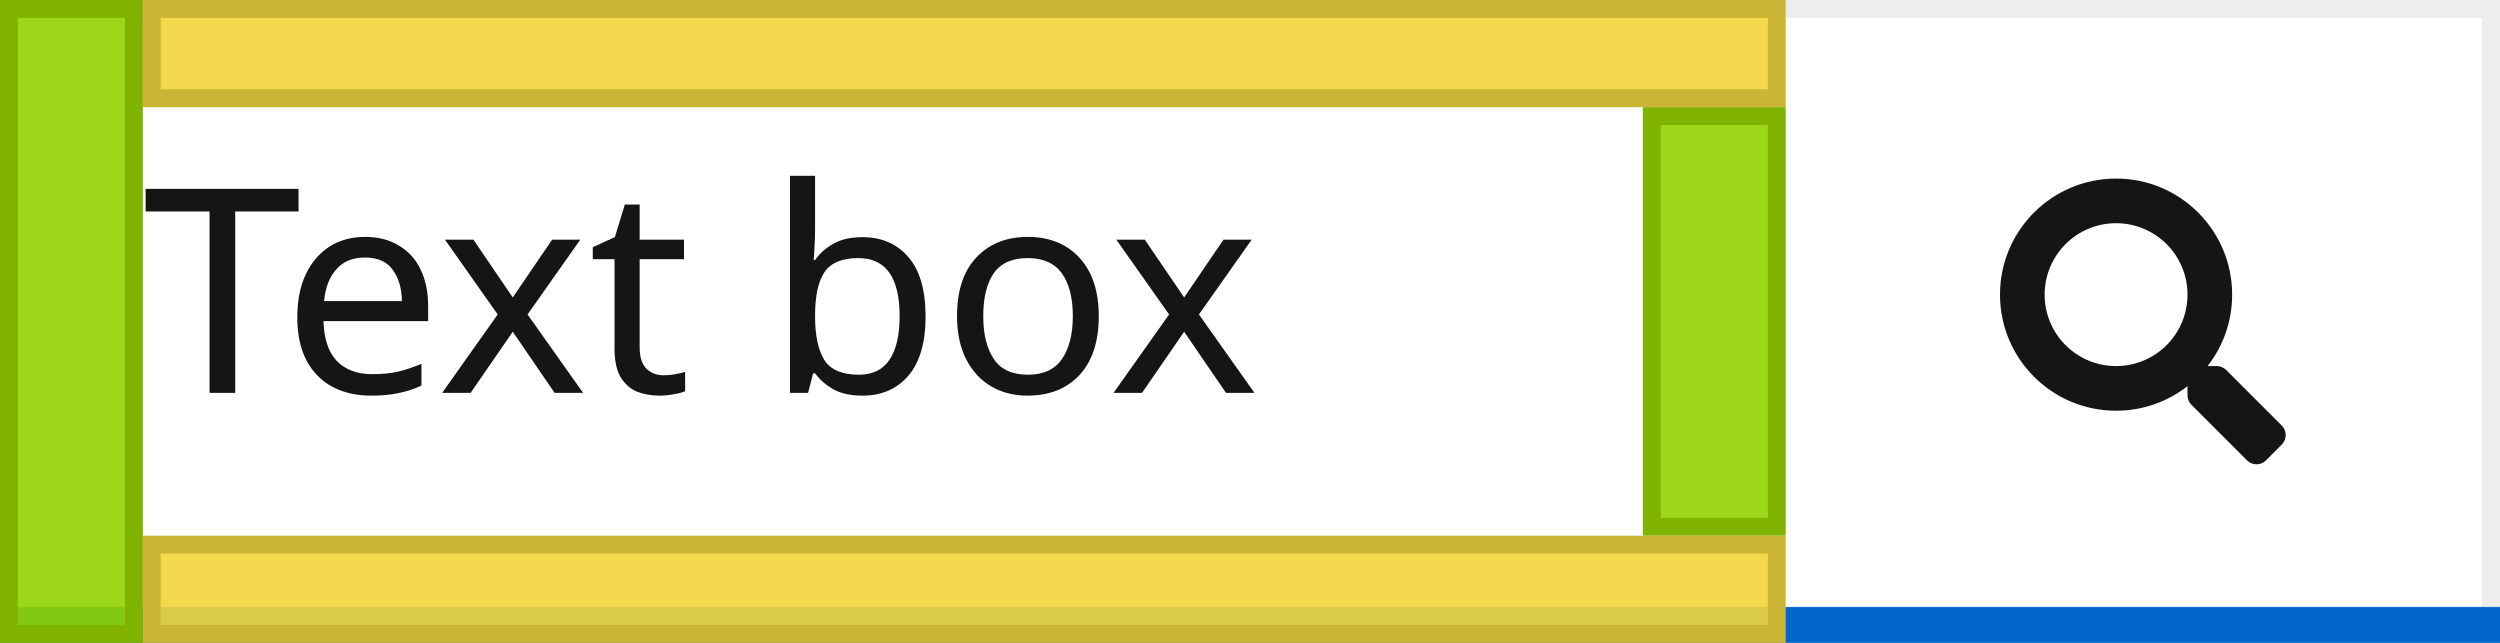
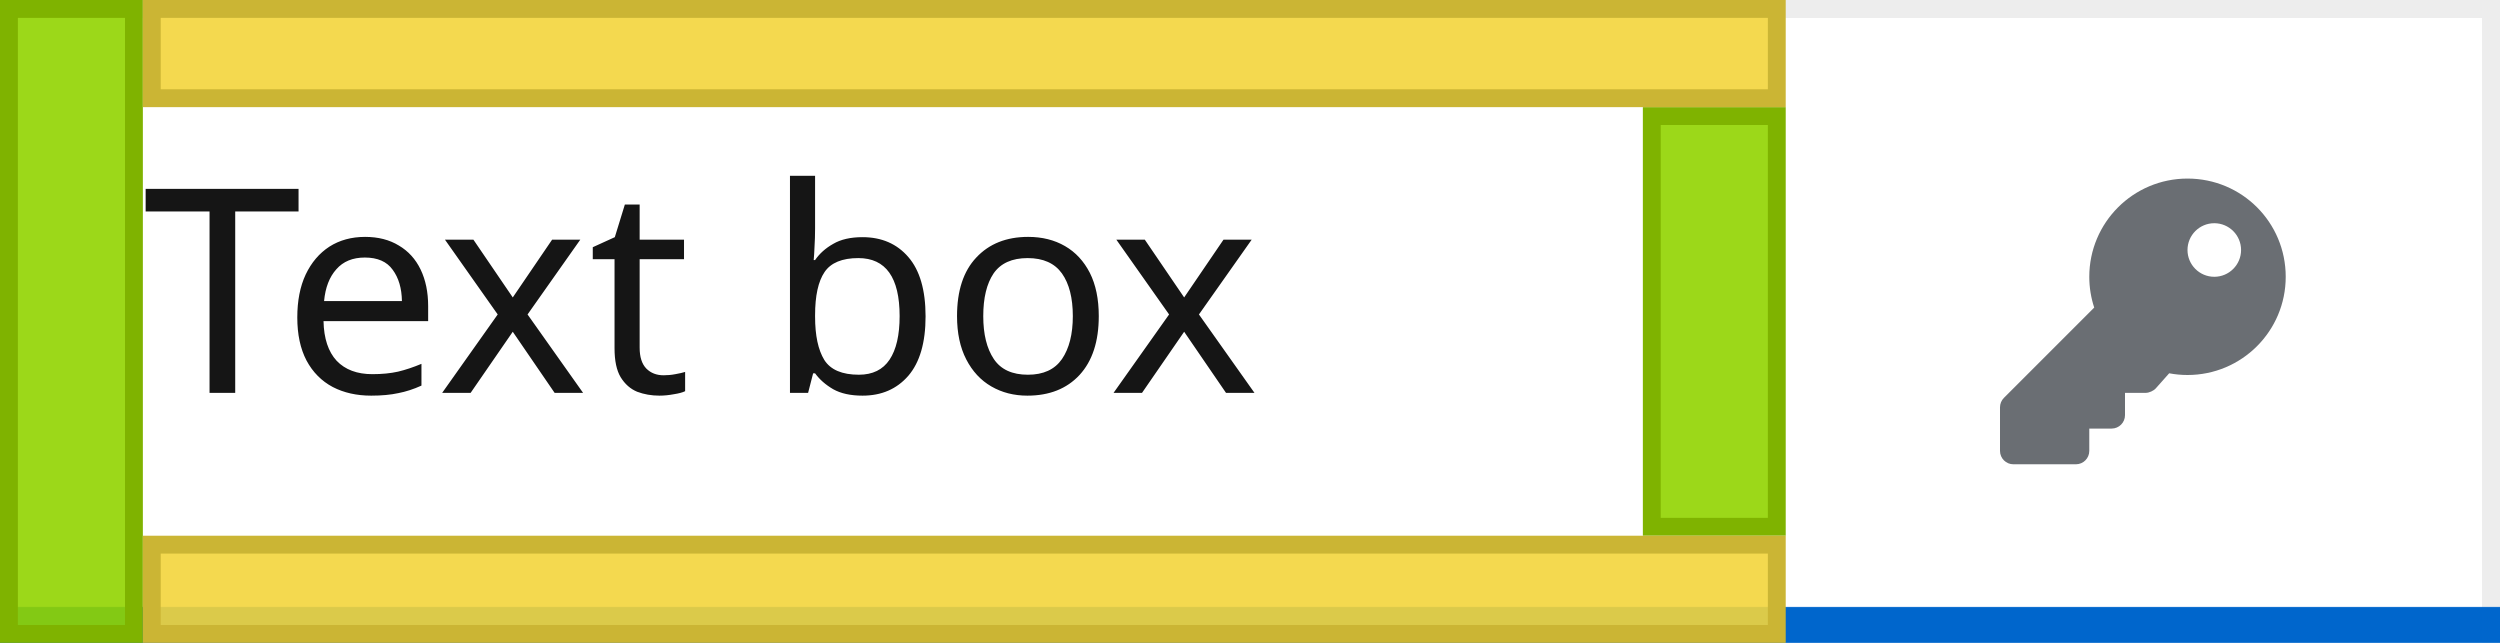
<svg xmlns="http://www.w3.org/2000/svg" xmlns:xlink="http://www.w3.org/1999/xlink" width="140px" height="36px" viewBox="0 0 140 36" version="1.1">
  <defs>
    <rect id="path-1" x="0" y="2.84217094e-14" width="140" height="36" />
    <filter x="-0.7%" y="-2.8%" width="101.4%" height="105.6%" filterUnits="objectBoundingBox" id="filter-2">
      <feOffset dx="1" dy="0" in="SourceAlpha" result="shadowOffsetInner1" />
      <feComposite in="shadowOffsetInner1" in2="SourceAlpha" operator="arithmetic" k2="-1" k3="1" result="shadowInnerInner1" />
      <feColorMatrix values="0 0 0 0 0.929   0 0 0 0 0.929   0 0 0 0 0.929  0 0 0 1 0" type="matrix" in="shadowInnerInner1" result="shadowMatrixInner1" />
      <feOffset dx="-1" dy="0" in="SourceAlpha" result="shadowOffsetInner2" />
      <feComposite in="shadowOffsetInner2" in2="SourceAlpha" operator="arithmetic" k2="-1" k3="1" result="shadowInnerInner2" />
      <feColorMatrix values="0 0 0 0 0.929   0 0 0 0 0.929   0 0 0 0 0.929  0 0 0 1 0" type="matrix" in="shadowInnerInner2" result="shadowMatrixInner2" />
      <feOffset dx="0" dy="1" in="SourceAlpha" result="shadowOffsetInner3" />
      <feComposite in="shadowOffsetInner3" in2="SourceAlpha" operator="arithmetic" k2="-1" k3="1" result="shadowInnerInner3" />
      <feColorMatrix values="0 0 0 0 0.929   0 0 0 0 0.929   0 0 0 0 0.929  0 0 0 1 0" type="matrix" in="shadowInnerInner3" result="shadowMatrixInner3" />
      <feOffset dx="0" dy="-2" in="SourceAlpha" result="shadowOffsetInner4" />
      <feComposite in="shadowOffsetInner4" in2="SourceAlpha" operator="arithmetic" k2="-1" k3="1" result="shadowInnerInner4" />
      <feColorMatrix values="0 0 0 0 0   0 0 0 0 0.4   0 0 0 0 0.8  0 0 0 1 0" type="matrix" in="shadowInnerInner4" result="shadowMatrixInner4" />
      <feMerge>
        <feMergeNode in="shadowMatrixInner1" />
        <feMergeNode in="shadowMatrixInner2" />
        <feMergeNode in="shadowMatrixInner3" />
        <feMergeNode in="shadowMatrixInner4" />
      </feMerge>
    </filter>
  </defs>
  <g id="Form-Inputs" stroke="none" stroke-width="1" fill="none" fill-rule="evenodd">
    <g id="Forms-/-2.-Text-Box-/-With-Icon-/-3.-Active">
      <g id="Background">
        <use fill="#FFFFFF" fill-rule="evenodd" xlink:href="#path-1" />
        <use fill="black" fill-opacity="1" filter="url(#filter-2)" xlink:href="#path-1" />
      </g>
      <text id="✏️-Content" font-family="RedHatText-Regular, Red Hat Text" font-size="16" font-weight="normal" line-spacing="24" fill="#151515">
        <tspan x="8" y="22">Text box</tspan>
      </text>
      <g id="📐-Padding" fill-opacity="0.9">
        <g id="Spacer-/-Horizontal-/-2.-pf-global--spacer--sm-(8px)" fill="#92D400" stroke="#7FB300">
          <rect id="Rectangle-Copy" x="0.5" y="0.5" width="7" height="35" />
        </g>
        <g id="Spacer-/-Horizontal-/-2.-pf-global--spacer--sm-(8px)" transform="translate(92, 6)" fill="#92D400" stroke="#7FB300">
          <rect id="Rectangle-Copy" x="0.5" y="0.5" width="7" height="23" />
        </g>
        <g id="Spacer-/-Vertical-/-8.-pf-global--spacer--form-element-(6px)" transform="translate(8, 30)" fill="#F3D53C" stroke="#CBB534">
          <rect id="Rectangle" x="0.5" y="0.5" width="91" height="5" />
        </g>
        <g id="Spacer-/-Vertical-/-8.-pf-global--spacer--form-element-(6px)" transform="translate(8, 0)" fill="#F3D53C" stroke="#CBB534">
          <rect id="Rectangle" x="0.5" y="0.5" width="91" height="5" />
        </g>
      </g>
-       <g id="Icons/1.-Size-md/Actions/search" transform="translate(112, 10)" fill="#151515">
-         <path d="M14.894,15.781 L15.778,14.897 C16.072,14.603 16.072,14.128 15.781,13.834 L12.666,10.719 C12.525,10.578 12.334,10.5 12.134,10.5 L11.625,10.5 C12.487,9.397 13,8.009 13,6.5 C13,2.909 10.091,-1.77635684e-15 6.5,-1.77635684e-15 C2.909,-1.77635684e-15 0,2.909 0,6.5 C0,10.091 2.909,13 6.5,13 C8.009,13 9.397,12.487 10.5,11.625 L10.5,12.134 C10.5,12.334 10.578,12.525 10.719,12.666 L13.834,15.781 C14.128,16.075 14.603,16.075 14.894,15.781 Z M6.5,10.5 C4.291,10.5 2.5,8.712 2.5,6.5 C2.5,4.291 4.287,2.5 6.5,2.5 C8.709,2.5 10.5,4.287 10.5,6.5 C10.5,8.709 8.712,10.5 6.5,10.5 Z" id="search" />
+       <g id="Icons/1.-Size-md/Actions/search" transform="translate(112, 10)" fill="#6A6E73">
+         <path d="M4.25,16 C4.664,16 5,15.664 5,15.25 L5,14 L6.25,14 C6.664,14 7,13.664 7,13.25 L7,12 L8.163,12 C8.349,12 8.6,11.887 8.724,11.748 L9.474,10.904 C9.807,10.967 10.149,11 10.5,11 C13.538,11 16,8.538 16,5.5 C16,2.453 13.546,-1.77635684e-15 10.5,-1.77635684e-15 C7.462,-1.77635684e-15 5,2.462 5,5.5 C5,6.102 5.097,6.682 5.276,7.224 L0.22,12.28 C0.079,12.421 0,12.612 0,12.811 L0,15.25 C0,15.664 0.336,16 0.75,16 L4.25,16 Z M12,5.5 C11.172,5.5 10.5,4.828 10.5,4 C10.5,3.172 11.172,2.5 12,2.5 C12.828,2.5 13.5,3.172 13.5,4 C13.5,4.828 12.828,5.5 12,5.5 Z" id="key" />
      </g>
    </g>
  </g>
</svg>
